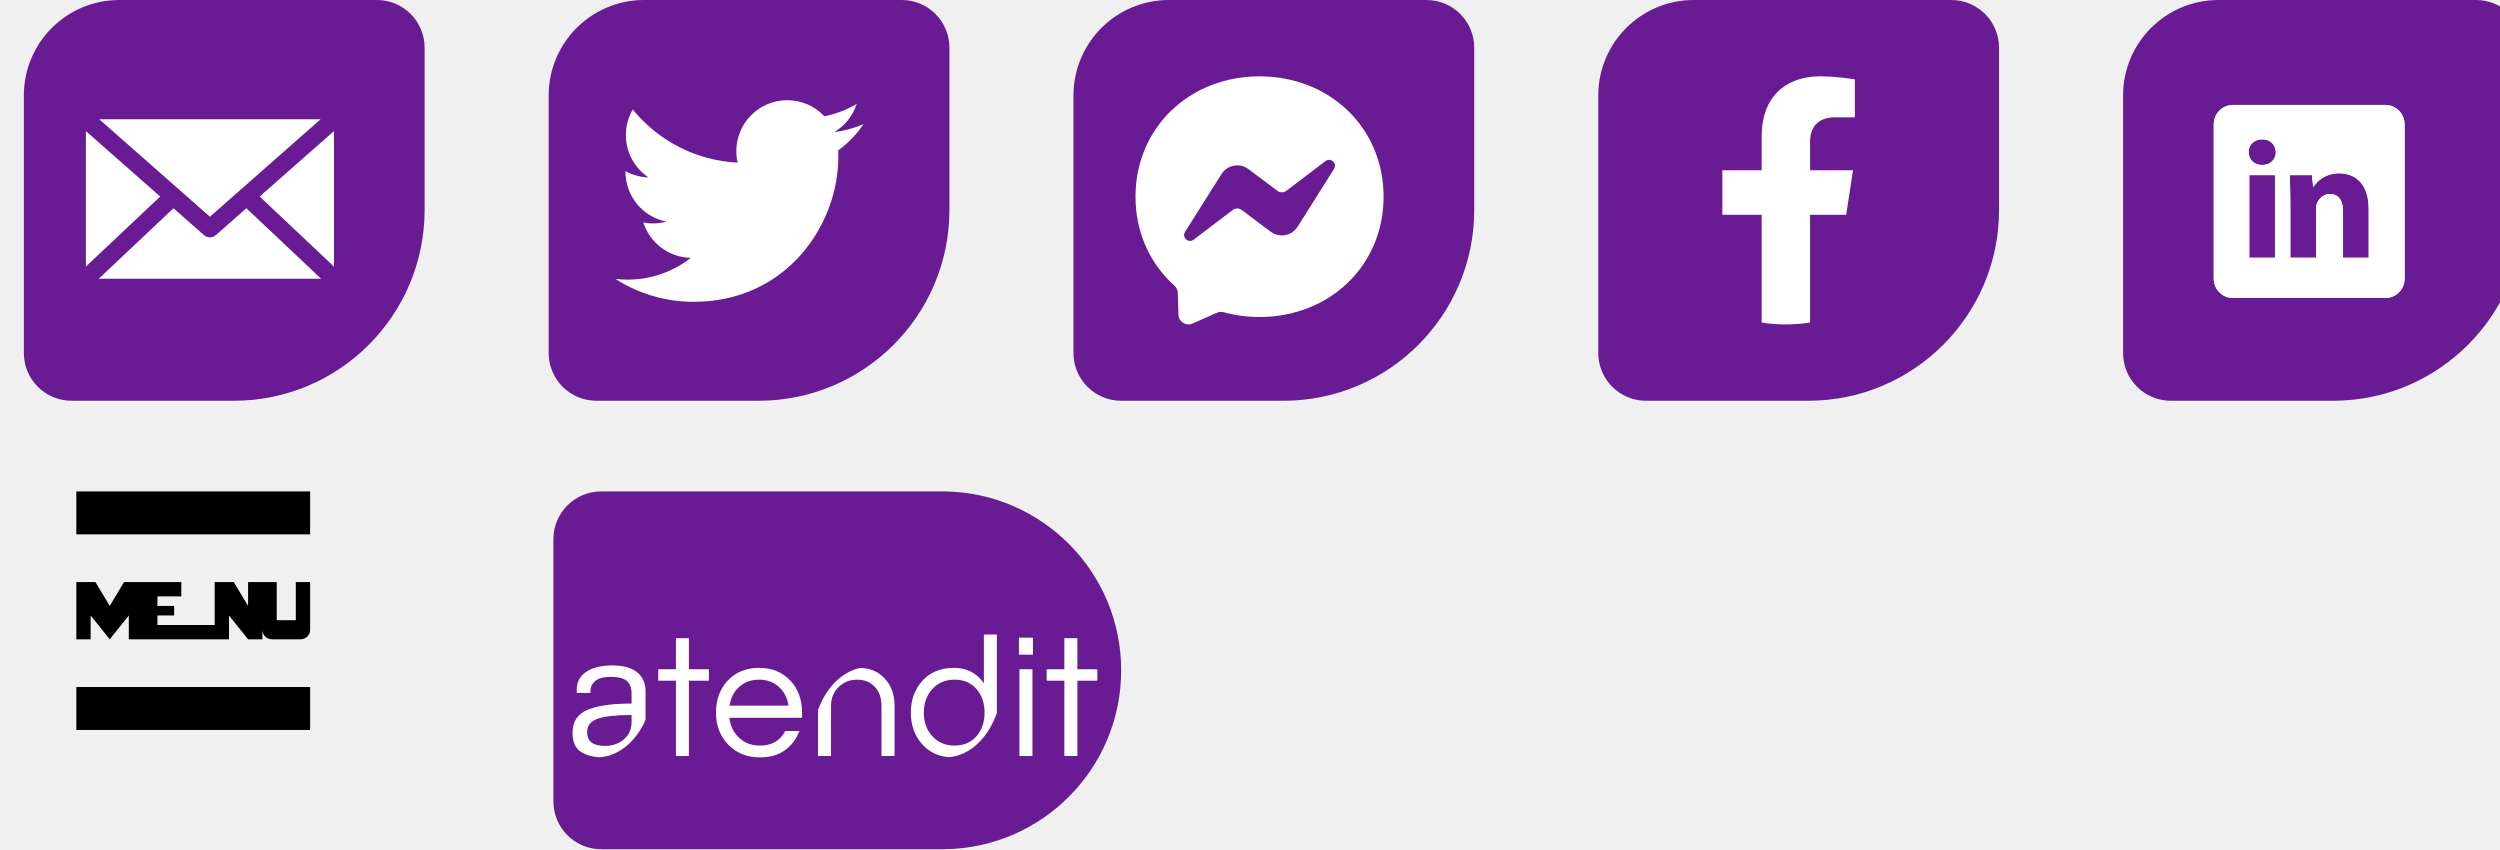
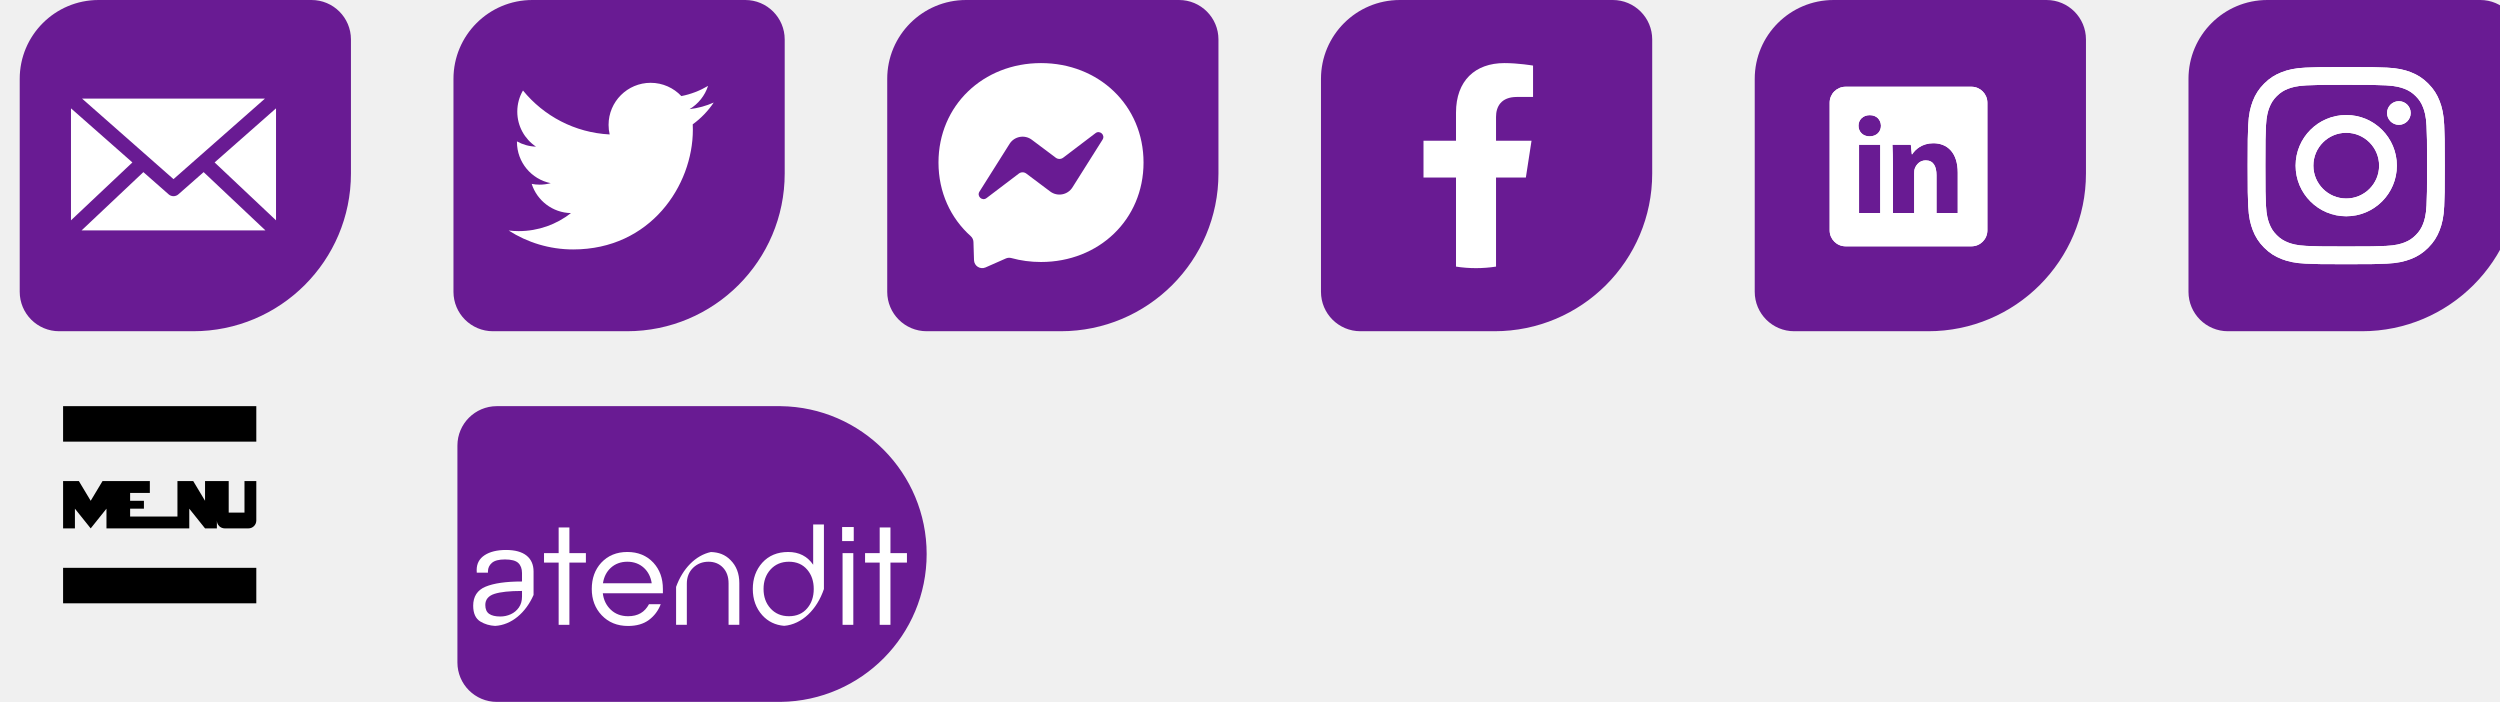
<svg xmlns="http://www.w3.org/2000/svg" xmlns:xlink="http://www.w3.org/1999/xlink">
  <defs>
    <symbol id="hamburger" viewBox="0 88 80 80">
      <rect x="16" y="144" width="49" height="9" />
      <path fill-rule="evenodd" clip-rule="evenodd" d="M16 122H20L23 127L26 122H38V125H33V127H36.5V129H33V131H45V122H49L52 127V122H58V130H62V122H65V128.5V129.5V132C65 133.105 64.105 134 63 134H57C55.895 134 55 133.105 55 132V134H52L48 129V134H45H27V129L23 134L19 129V134H16V122Z" />
      <rect x="16" y="103" width="49" height="9" />
    </symbol>
    <symbol id="logo-lockup" viewBox="115 103 122 75">
      <path d="M235 140.5C235 161.044 218.48 177.729 198 177.997V178H126C120.477 178 116 173.523 116 168V113C116 107.477 120.477 103 126 103H198V103.003C218.48 103.271 235 119.956 235 140.5Z" fill="#691B93" />
      <path d="M135.311 150.882V144.935C135.311 143.204 134.715 141.847 133.54 140.902C132.36 139.953 130.606 139.471 128.327 139.471C126.069 139.471 124.24 139.918 122.895 140.8C121.56 141.676 120.884 142.936 120.884 144.546C120.884 144.856 120.891 145.087 120.907 145.233H123.744V144.9C123.744 144.051 124.082 143.326 124.747 142.746C125.409 142.167 126.518 141.875 128.044 141.875C129.664 141.875 130.804 142.175 131.431 142.766C132.06 143.358 132.38 144.22 132.38 145.326V147.467H132.289C128.311 147.467 125.229 147.911 123.127 148.787C121.053 149.651 120 151.271 120 153.602C120 155.54 120.616 156.895 121.831 157.628C122.927 158.289 124.182 158.659 125.56 158.731C129.718 158.499 133.324 155.406 135.311 150.882ZM123.073 153.424C123.073 152.042 123.862 151.091 125.418 150.597C126.942 150.113 129.255 149.867 132.291 149.867H132.382V151.302C132.382 152.377 132.115 153.304 131.587 154.06C131.06 154.813 130.371 155.389 129.535 155.771C128.702 156.151 127.807 156.346 126.88 156.346C125.64 156.346 124.687 156.12 124.051 155.675C123.4 155.222 123.073 154.466 123.073 153.424Z" fill="white" />
      <path d="M223.09 158.455V142.673H219.381V140.273H223.09V133.764H225.818V140.273H230V142.673H225.818V158.455H223.09Z" fill="white" />
      <path d="M216.509 133.655V137.218H213.563V133.655H216.509ZM213.673 140.273H216.4V158.455H213.673V140.273Z" fill="white" />
      <path d="M208.947 149.378V133H206.22V143.218C204.741 141.06 202.632 139.982 199.892 139.982C197.152 139.982 194.959 140.891 193.31 142.709C191.71 144.504 190.91 146.722 190.91 149.364C190.91 152.006 191.71 154.224 193.31 156.019C194.779 157.64 196.638 158.537 198.878 158.711C203.367 158.328 207.18 154.606 208.947 149.378ZM193.637 149.364C193.637 147.4 194.207 145.777 195.347 144.491C196.559 143.133 198.134 142.455 200.074 142.455C202.038 142.455 203.589 143.133 204.729 144.491C205.82 145.777 206.365 147.4 206.365 149.364C206.365 151.328 205.82 152.951 204.729 154.237C203.589 155.595 202.038 156.273 200.074 156.273C198.134 156.273 196.559 155.595 195.347 154.237C194.207 152.951 193.637 151.328 193.637 149.364Z" fill="white" />
      <path d="M185.237 142.018C184.583 141.34 183.819 140.831 182.946 140.491C182.19 140.196 181.304 140.031 180.293 139.991C176.386 140.827 173.111 144.215 171.455 148.838V158.455H174.182V147.982C174.182 146.358 174.715 145.024 175.782 143.982C176.85 142.964 178.146 142.455 179.673 142.455C181.177 142.455 182.401 142.951 183.346 143.946C184.292 144.94 184.764 146.273 184.764 147.946V158.455H187.492V147.873C187.492 145.449 186.739 143.496 185.237 142.018Z" fill="white" />
      <path d="M159.31 156.273C161.759 156.273 163.515 155.255 164.583 153.219H167.564C166.934 154.868 165.933 156.2 164.564 157.219C163.195 158.237 161.432 158.746 159.273 158.746C156.533 158.746 154.304 157.837 152.582 156.019C150.91 154.249 150.073 152.031 150.073 149.364C150.073 146.673 150.873 144.455 152.473 142.709C154.17 140.891 156.377 139.982 159.092 139.982C161.806 139.982 164.013 140.891 165.71 142.709C167.31 144.455 168.11 146.673 168.11 149.364V150.455H152.873C153.068 152.128 153.733 153.509 154.873 154.6C156.037 155.715 157.515 156.273 159.31 156.273ZM159.092 142.455C157.419 142.455 156.013 142.977 154.873 144.018C153.806 145.013 153.151 146.309 152.91 147.909H165.273C165.032 146.309 164.377 145.013 163.31 144.018C162.17 142.977 160.764 142.455 159.092 142.455Z" fill="white" />
      <path d="M141.673 158.455V142.673H137.964V140.273H141.673V133.764H144.4V140.273H148.582V142.673H144.4V158.455H141.673Z" fill="white" />
+     </symbol>
+     <symbol id="instagram" viewBox="550 0 90 84">
+       <path d="M555 20C555 8.954 563.954 0 575 0H629C634.523 0 639 4.477 639 10V44C639 66.091 621.091 84 599 84H565C559.477 84 555 79.523 555 74V20Z" fill="#691B93" />
+       <path d="M595.006 21.507C601.683 21.507 602.477 21.532 605.109 21.651C607.547 21.764 608.872 22.17 609.754 22.514C610.923 22.97 611.754 23.508 612.629 24.383C613.505 25.258 614.049 26.09 614.499 27.259C614.842 28.14 615.249 29.466 615.361 31.904C615.48 34.542 615.505 35.33 615.505 42.006C615.505 48.683 615.48 49.477 615.361 52.109C615.249 54.547 614.842 55.872 614.499 56.754C614.042 57.923 613.505 58.754 612.629 59.629C611.754 60.505 610.923 61.048 609.754 61.499C608.872 61.843 607.547 62.249 605.109 62.361C602.471 62.48 601.683 62.505 595.006 62.505C588.33 62.505 587.536 62.48 584.904 62.361C582.466 62.249 581.14 61.843 580.259 61.499C579.09 61.042 578.258 60.505 577.383 59.629C576.508 58.754 575.964 57.923 575.514 56.754C575.17 55.872 574.764 54.547 574.651 52.109C574.532 49.471 574.507 48.683 574.507 42.006C574.507 35.33 574.532 34.536 574.651 31.904C574.764 29.466 575.17 28.14 575.514 27.259C575.97 26.09 576.508 25.258 577.383 24.383C578.258 23.508 579.09 22.964 580.259 22.514C581.14 22.17 582.466 21.764 584.904 21.651C587.536 21.532 588.33 21.507 595.006 21.507ZM595.006 17C588.217 17 587.361 17.031 584.697 17.15C582.034 17.269 580.215 17.694 578.627 18.313C576.983 18.951 575.589 19.807 574.201 21.195C572.807 22.589 571.95 23.983 571.313 25.627C570.694 27.215 570.269 29.034 570.15 31.697C570.031 34.361 570 35.217 570 42.006C570 48.795 570.031 49.652 570.15 52.315C570.269 54.978 570.694 56.797 571.313 58.385C571.95 60.029 572.807 61.424 574.195 62.812C575.583 64.199 576.977 65.056 578.621 65.693C580.209 66.312 582.028 66.737 584.691 66.856C587.361 66.975 588.211 67.006 595 67.006C601.789 67.006 602.646 66.975 605.309 66.856C607.972 66.737 609.791 66.312 611.379 65.693C613.023 65.056 614.417 64.199 615.805 62.812C617.193 61.424 618.05 60.029 618.687 58.385C619.306 56.797 619.731 54.978 619.85 52.315C619.969 49.646 620 48.795 620 42.006C620 35.217 619.969 34.361 619.85 31.697C619.731 29.034 619.306 27.215 618.687 25.627C618.05 23.983 617.193 22.589 615.805 21.201C614.424 19.807 613.03 18.951 611.385 18.313C609.797 17.694 607.978 17.269 605.315 17.15C602.652 17.031 601.795 17 595.006 17Z" fill="white" />
+       <path d="M595.006 29.166C587.917 29.166 582.166 34.917 582.166 42.006C582.166 49.096 587.917 54.847 595.006 54.847C602.096 54.847 607.847 49.096 607.847 42.006C607.847 34.917 602.096 29.166 595.006 29.166ZM595.006 50.34C590.405 50.34 586.673 46.607 586.673 42.006C586.673 37.405 590.405 33.673 595.006 33.673C599.607 33.673 603.34 37.405 603.34 42.006C603.34 46.607 599.607 50.34 595.006 50.34Z" fill="white" />
+       <path d="M608.353 31.66C610.011 31.66 611.354 30.317 611.354 28.659C611.354 27.002 610.011 25.658 608.353 25.658C606.696 25.658 605.353 27.002 605.353 28.659C605.353 30.317 606.696 31.66 608.353 31.66Z" fill="white" />
+       <path d="M595.006 21.507C601.683 21.507 602.477 21.532 605.109 21.651C607.547 21.764 608.872 22.17 609.754 22.514C610.923 22.97 611.754 23.508 612.629 24.383C613.505 25.258 614.049 26.09 614.499 27.259C614.842 28.14 615.249 29.466 615.361 31.904C615.48 34.542 615.505 35.33 615.505 42.006C615.505 48.683 615.48 49.477 615.361 52.109C615.249 54.547 614.842 55.872 614.499 56.754C614.042 57.923 613.505 58.754 612.629 59.629C611.754 60.505 610.923 61.048 609.754 61.499C608.872 61.843 607.547 62.249 605.109 62.361C602.471 62.48 601.683 62.505 595.006 62.505C588.33 62.505 587.536 62.48 584.904 62.361C582.466 62.249 581.14 61.843 580.259 61.499C579.09 61.042 578.258 60.505 577.383 59.629C576.508 58.754 575.964 57.923 575.514 56.754C575.17 55.872 574.764 54.547 574.651 52.109C574.532 49.471 574.507 48.683 574.507 42.006C574.507 35.33 574.532 34.536 574.651 31.904C574.764 29.466 575.17 28.14 575.514 27.259C575.97 26.09 576.508 25.258 577.383 24.383C578.258 23.508 579.09 22.964 580.259 22.514C581.14 22.17 582.466 21.764 584.904 21.651C587.536 21.532 588.33 21.507 595.006 21.507ZM595.006 17C588.217 17 587.361 17.031 584.697 17.15C582.034 17.269 580.215 17.694 578.627 18.313C576.983 18.951 575.589 19.807 574.201 21.195C572.807 22.589 571.95 23.983 571.313 25.627C570.694 27.215 570.269 29.034 570.15 31.697C570.031 34.361 570 35.217 570 42.006C570 48.795 570.031 49.652 570.15 52.315C570.269 54.978 570.694 56.797 571.313 58.385C571.95 60.029 572.807 61.424 574.195 62.812C575.583 64.199 576.977 65.056 578.621 65.693C580.209 66.312 582.028 66.737 584.691 66.856C587.361 66.975 588.211 67.006 595 67.006C601.789 67.006 602.646 66.975 605.309 66.856C607.972 66.737 609.791 66.312 611.379 65.693C613.023 65.056 614.417 64.199 615.805 62.812C617.193 61.424 618.05 60.029 618.687 58.385C619.306 56.797 619.731 54.978 619.85 52.315C619.969 49.646 620 48.795 620 42.006C620 35.217 619.969 34.361 619.85 31.697C619.731 29.034 619.306 27.215 618.687 25.627C618.05 23.983 617.193 22.589 615.805 21.201C614.424 19.807 613.03 18.951 611.385 18.313C609.797 17.694 607.978 17.269 605.315 17.15C602.652 17.031 601.795 17 595.006 17Z" fill="white" />
+       <path d="M595.006 29.166C587.917 29.166 582.166 34.917 582.166 42.006C582.166 49.096 587.917 54.847 595.006 54.847C602.096 54.847 607.847 49.096 607.847 42.006C607.847 34.917 602.096 29.166 595.006 29.166ZM595.006 50.34C590.405 50.34 586.673 46.607 586.673 42.006C586.673 37.405 590.405 33.673 595.006 33.673C599.607 33.673 603.34 37.405 603.34 42.006C603.34 46.607 599.607 50.34 595.006 50.34Z" fill="white" />
+       <path d="M608.353 31.66C610.011 31.66 611.354 30.317 611.354 28.659C611.354 27.002 610.011 25.658 608.353 25.658C606.696 25.658 605.353 27.002 605.353 28.659C605.353 30.317 606.696 31.66 608.353 31.66Z" fill="white" />
    </symbol>
    <symbol id="linkedin" viewBox="440 0 90 84">
      <path d="M445 20C445 8.954 453.954 0 465 0H519C524.523 0 529 4.477 529 10V44C529 66.091 511.091 84 489 84H455C449.477 84 445 79.523 445 74V20Z" fill="#691B93" />
      <path d="M499.961 22H468.034C465.805 22 464 23.81 464 26.044V58.42C464 60.655 465.805 62.465 468.034 62.465H499.966C502.195 62.465 504 60.655 504 58.42V26.044C503.995 23.81 502.19 22 499.961 22ZM476.833 54.021H471.454V36.708H476.833V54.021ZM474.109 34.583C472.409 34.583 471.314 33.379 471.314 31.894C471.314 30.374 472.449 29.204 474.179 29.204C475.914 29.204 476.973 30.374 477.008 31.894C477.008 33.384 475.914 34.583 474.109 34.583ZM496.481 54.021H491.097V44.427C491.097 42.197 490.317 40.673 488.372 40.673C486.887 40.673 486.002 41.697 485.612 42.692C485.472 43.047 485.437 43.542 485.437 44.037V54.021H480.053V42.233C480.053 40.073 479.983 38.268 479.913 36.708H484.587L484.837 39.118H484.942C485.652 37.983 487.387 36.323 490.287 36.323C493.826 36.323 496.481 38.693 496.481 43.792V54.021Z" fill="white" />
      <path d="M499.961 22H468.034C465.805 22 464 23.81 464 26.044V58.42C464 60.655 465.805 62.465 468.034 62.465H499.966C502.195 62.465 504 60.655 504 58.42V26.044C503.995 23.81 502.19 22 499.961 22ZM476.833 54.021H471.454V36.708H476.833V54.021ZM474.109 34.583C472.409 34.583 471.314 33.379 471.314 31.894C471.314 30.374 472.449 29.204 474.179 29.204C475.914 29.204 476.973 30.374 477.008 31.894C477.008 33.384 475.914 34.583 474.109 34.583ZM496.481 54.021H491.097V44.427C491.097 42.197 490.317 40.673 488.372 40.673C486.887 40.673 486.002 41.697 485.612 42.692C485.472 43.047 485.437 43.542 485.437 44.037V54.021H480.053V42.233C480.053 40.073 479.983 38.268 479.913 36.708H484.587L484.837 39.118H484.942C485.652 37.983 487.387 36.323 490.287 36.323C493.826 36.323 496.481 38.693 496.481 43.792V54.021Z" fill="white" />
    </symbol>
    <symbol id="facebook" viewBox="330 0 90 84">
      <path d="M335 20C335 8.954 343.954 0 355 0H409C414.523 0 419 4.477 419 10V44C419 66.091 401.091 84 379 84H345C339.477 84 335 79.523 335 74V20Z" fill="#691B93" />
      <path d="M386.958 45.029L388.395 35.688H379.394V29.631C379.394 27.076 380.655 24.587 384.685 24.587H388.781V16.631C388.781 16.631 385.064 16 381.511 16C374.09 16 369.243 20.472 369.243 28.571V35.688H361V45.029H369.243V67.61C370.896 67.87 372.588 68 374.319 68C376.05 68 377.742 67.864 379.394 67.61V45.029H386.958Z" fill="white" />
    </symbol>
    <symbol id="fb-m" viewBox="220 0 90 84">
      <path d="M225 20C225 8.954 233.954 0 245 0H299C304.523 0 309 4.477 309 10V44C309 66.091 291.091 84 269 84H235C229.477 84 225 79.523 225 74V20Z" fill="#691B93" />
      <path fill-rule="evenodd" clip-rule="evenodd" d="M238 41.221C238 26.73 249.352 16 264 16C278.648 16 290.001 26.73 290.001 41.221C290.001 55.712 278.648 66.442 264 66.442C261.369 66.442 258.842 66.096 256.472 65.442C256.012 65.317 255.525 65.353 255.086 65.547L249.928 67.823C248.578 68.414 247.056 67.457 247.009 65.981L246.867 61.357C246.846 60.786 246.59 60.258 246.166 59.876C241.107 55.351 238 48.801 238 41.221ZM256.027 36.481L248.39 48.597C247.652 49.759 249.085 51.072 250.179 50.24L258.382 44.014C258.936 43.596 259.7 43.591 260.26 44.009L266.333 48.566C268.154 49.931 270.759 49.45 271.973 47.525L279.611 35.409C280.349 34.247 278.915 32.934 277.822 33.766L269.619 39.992C269.064 40.41 268.3 40.415 267.741 39.997L261.667 35.44C259.846 34.075 257.241 34.556 256.027 36.481Z" fill="white" />
    </symbol>
    <symbol id="twitter" viewBox="110 0 90 84">
      <path d="M115 20C115 8.954 123.954 0 135 0H189C194.523 0 199 4.477 199 10V44C199 66.091 181.091 84 159 84H125C119.477 84 115 79.523 115 74V20Z" fill="#691B93" />
      <path d="M145.358 63.258C164.98 63.258 175.71 47.003 175.71 32.907C175.71 32.445 175.703 31.984 175.677 31.529C177.757 30.021 179.57 28.143 181 26.004C179.089 26.856 177.029 27.428 174.871 27.681C177.074 26.362 178.764 24.269 179.564 21.78C177.503 23.002 175.222 23.892 172.792 24.367C170.842 22.3 168.073 21 165.005 21C159.117 21 154.334 25.777 154.334 31.665C154.334 32.504 154.425 33.316 154.613 34.096C145.748 33.647 137.884 29.403 132.627 22.95C131.71 24.523 131.184 26.355 131.184 28.312C131.184 32.01 133.068 35.279 135.928 37.19C134.18 37.138 132.536 36.657 131.099 35.857C131.099 35.903 131.099 35.948 131.099 35.994C131.099 41.16 134.778 45.476 139.659 46.451C138.762 46.698 137.819 46.828 136.845 46.828C136.156 46.828 135.486 46.763 134.836 46.633C136.195 50.87 140.133 53.957 144.8 54.042C141.147 56.901 136.546 58.611 131.548 58.611C130.69 58.611 129.838 58.559 129 58.461C133.725 61.49 139.334 63.258 145.358 63.258Z" fill="white" />
    </symbol>
    <symbol id="email" viewBox="0 0 90 84">
      <path d="M5 20C5 8.954 13.954 0 25 0H79C84.523 0 89 4.477 89 10V44C89 66.091 71.091 84 49 84H15C9.477 84 5 79.523 5 74V20Z" fill="#691B93" />
      <path d="M20.805 25L44 45.429L67.195 25H20.805ZM18 27.476V55.875L33.573 41.192L18 27.476ZM70 27.476L54.427 41.192L70 55.875V27.476ZM36.359 43.649L20.689 58.429H67.311L51.641 43.649L45.219 49.298C44.881 49.592 44.448 49.753 44 49.753C43.552 49.753 43.119 49.592 42.781 49.298L36.359 43.649Z" fill="white" />
    </symbol>
  </defs>
  <view id="v-hamburger" viewBox="0 88 80 80" preserveAspectRatio="xMinYMid meet" />
  <view id="v-logo-lockup" viewBox="115 103 122 75" preserveAspectRatio="xMinYMid meet" />
+   <view id="v-instagram" viewBox="550 0 90 84" preserveAspectRatio="xMinYMid meet" />
  <view id="v-linkedin" viewBox="440 0 90 84" preserveAspectRatio="xMinYMid meet" />
  <view id="v-facebook" viewBox="330 0 90 84" preserveAspectRatio="xMinYMid meet" />
  <view id="v-fb-m" viewBox="220 0 90 84" preserveAspectRatio="xMinYMid meet" />
  <view id="v-twitter" viewBox="110 0 90 84" preserveAspectRatio="xMinYMid meet" />
  <view id="v-email" viewBox="0 0 90 84" preserveAspectRatio="xMinYMid meet" />
  <use xlink:href="#hamburger" x="0" y="88" width="80" height="80" id="hb" />
  <use xlink:href="#logo-lockup" x="115" y="103" width="122" height="75" id="ll" />
+   <use xlink:href="#instagram" x="550" y="0" width="90" height="84" id="ig" />
  <use xlink:href="#linkedin" x="440" y="0" width="90" height="84" id="li" />
  <use xlink:href="#facebook" x="330" y="0" width="90" height="84" id="fb" />
  <use xlink:href="#fb-m" x="220" y="0" width="90" height="84" id="mg" />
  <use xlink:href="#twitter" x="110" y="0" width="90" height="84" id="tw" />
  <use xlink:href="#email" x="0" y="0" width="90" height="84" id="em" />
</svg>
